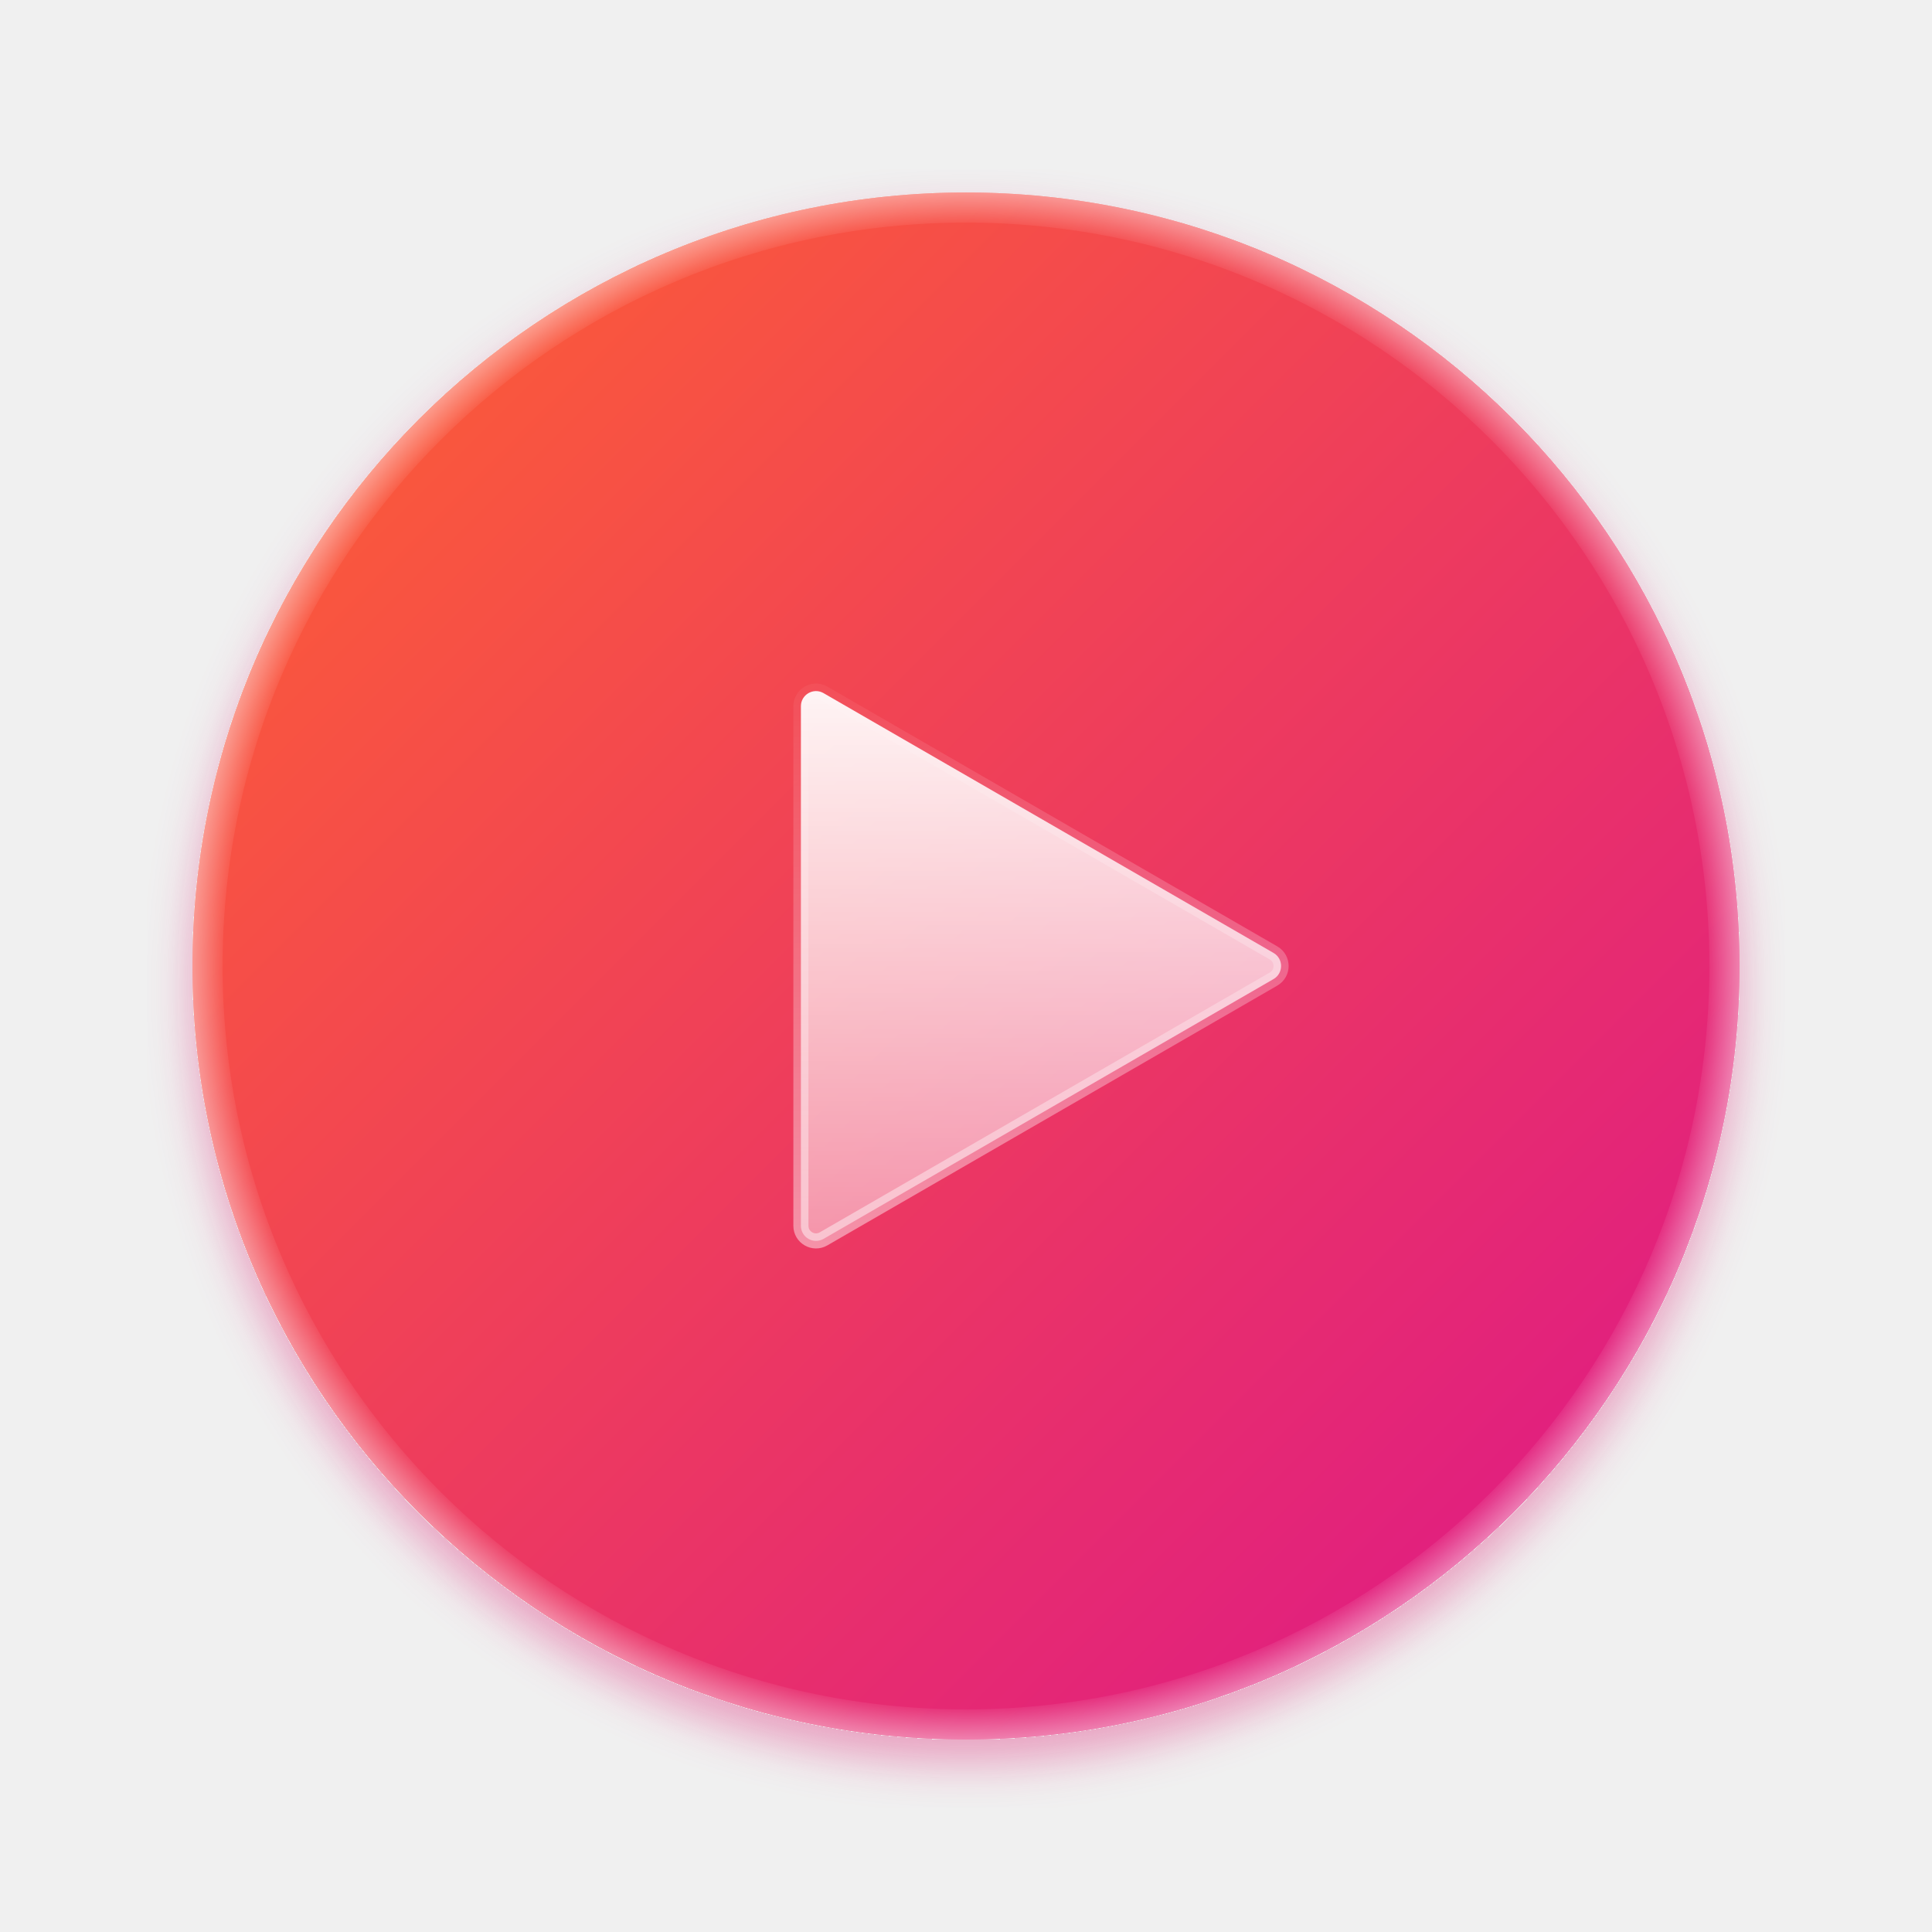
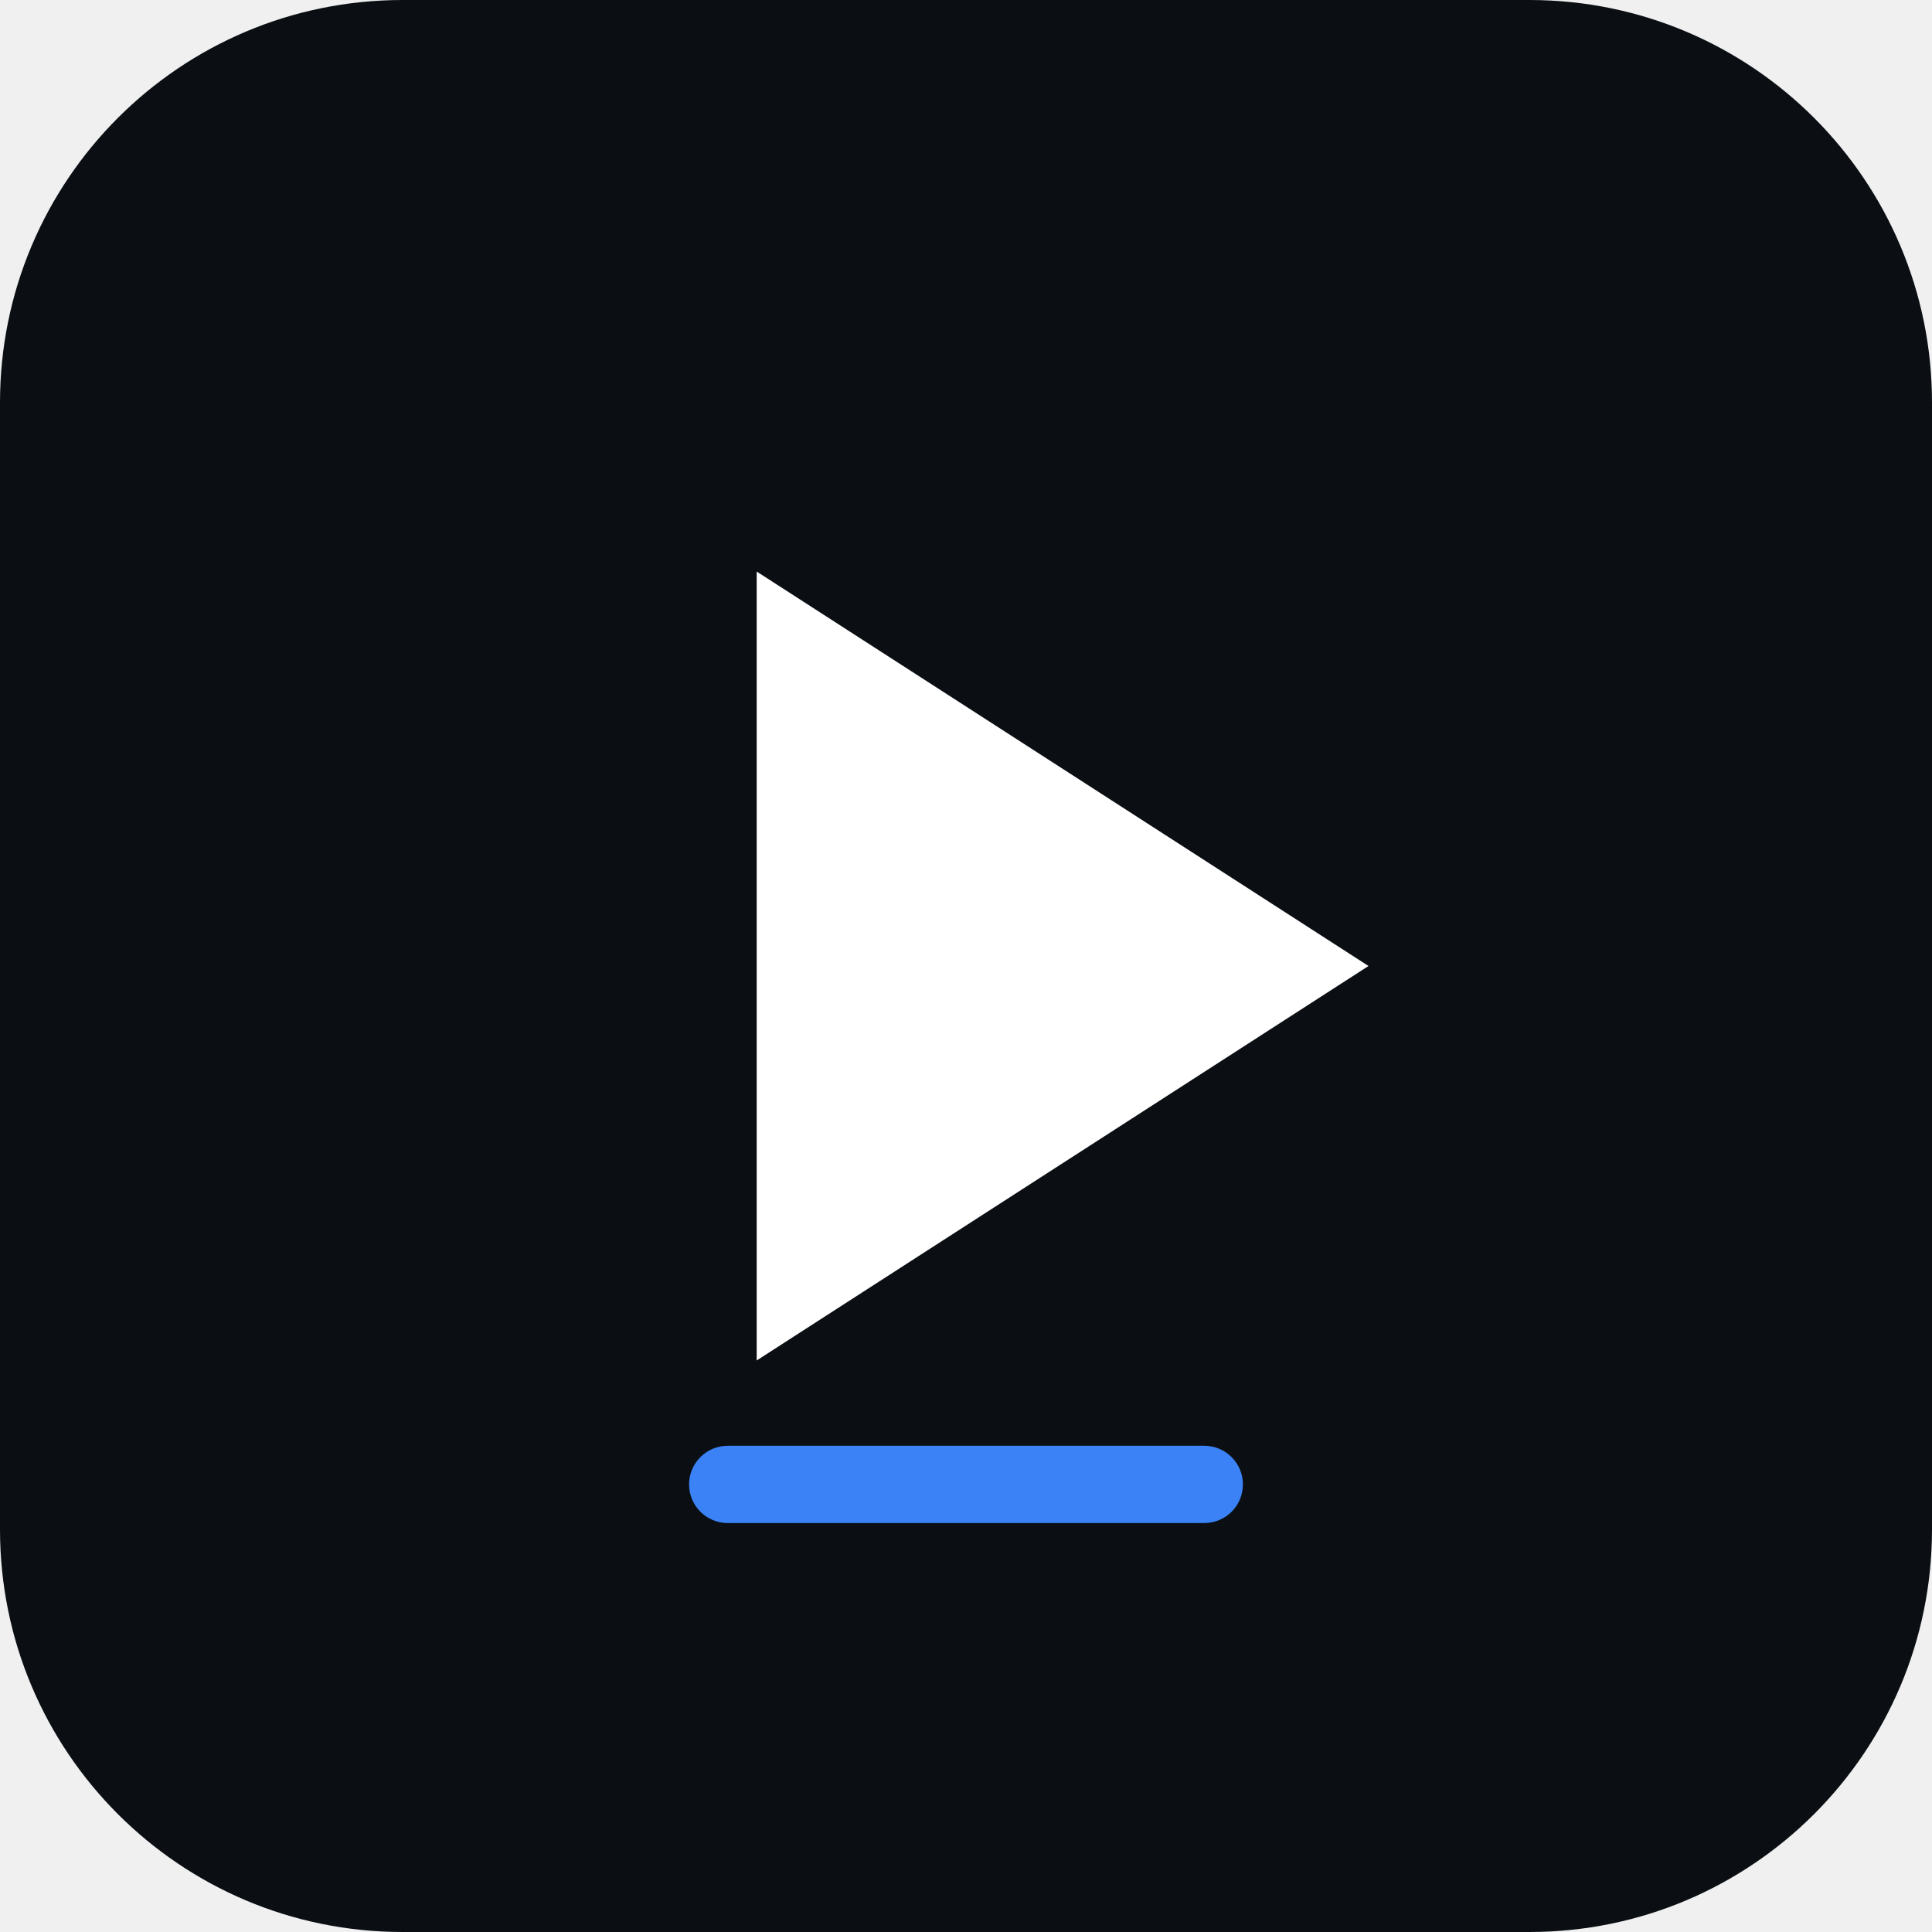
- <svg xmlns="http://www.w3.org/2000/svg" width="1024" height="1024" viewBox="0 0 1024 1024" fill="none">
-   <g filter="url(#filter0_d_18_2)">
-     <circle cx="512" cy="512" r="410" fill="url(#paint0_linear_18_2)" />
-     <circle cx="512" cy="512" r="402" stroke="url(#paint1_radial_18_2)" stroke-opacity="0.5" stroke-width="16" />
-   </g>
-   <path d="M675 505.072C680.333 508.152 680.333 515.849 675 518.928L436.5 656.626C431.167 659.705 424.5 655.857 424.5 649.698V374.302C424.5 368.24 430.96 364.415 436.249 367.234L436.5 367.374L675 505.072Z" fill="url(#paint2_linear_18_2)" stroke="url(#paint3_linear_18_2)" stroke-width="8" stroke-linejoin="round" />
-   <defs>
-     <filter id="filter0_d_18_2" x="78" y="90" width="868" height="868" filterUnits="userSpaceOnUse" color-interpolation-filters="sRGB">
-       <feFlood flood-opacity="0" result="BackgroundImageFix" />
-       <feColorMatrix in="SourceAlpha" type="matrix" values="0 0 0 0 0 0 0 0 0 0 0 0 0 0 0 0 0 0 127 0" result="hardAlpha" />
-       <feOffset dy="12" />
-       <feGaussianBlur stdDeviation="12" />
-       <feComposite in2="hardAlpha" operator="out" />
-       <feColorMatrix type="matrix" values="0 0 0 0 0.867 0 0 0 0 0.141 0 0 0 0 0.463 0 0 0 0.4 0" />
-       <feBlend mode="normal" in2="BackgroundImageFix" result="effect1_dropShadow_18_2" />
-       <feBlend mode="normal" in="SourceGraphic" in2="effect1_dropShadow_18_2" result="shape" />
-     </filter>
-     <linearGradient id="paint0_linear_18_2" x1="102" y1="102" x2="922" y2="922" gradientUnits="userSpaceOnUse">
-       <stop stop-color="#FF632F" />
-       <stop offset="1" stop-color="#DC148C" />
-     </linearGradient>
-     <radialGradient id="paint1_radial_18_2" cx="0" cy="0" r="1" gradientUnits="userSpaceOnUse" gradientTransform="translate(512 512) rotate(45) scale(579.828)">
-       <stop offset="0.68" stop-color="white" stop-opacity="0" />
-       <stop offset="0.72" stop-color="white" />
-     </radialGradient>
-     <linearGradient id="paint2_linear_18_2" x1="512" y1="329" x2="512" y2="695" gradientUnits="userSpaceOnUse">
-       <stop stop-color="white" />
-       <stop offset="1" stop-color="white" stop-opacity="0.4" />
-     </linearGradient>
-     <linearGradient id="paint3_linear_18_2" x1="512" y1="329" x2="512" y2="695" gradientUnits="userSpaceOnUse">
-       <stop stop-color="white" stop-opacity="0" />
-       <stop offset="1" stop-color="white" stop-opacity="0.5" />
-     </linearGradient>
-   </defs>
+ <svg xmlns="http://www.w3.org/2000/svg" viewBox="0 0 1200 1200" width="1200" height="1200">
+   <rect width="1200" height="1200" rx="250" ry="250" fill="#0b0f14" />
+   <path d="M470 355 L470 845 L850 600 Z" fill="#ffffff" />
+   <rect x="428" y="898" width="344" height="48" rx="24" fill="#3b82f6" />
</svg>
